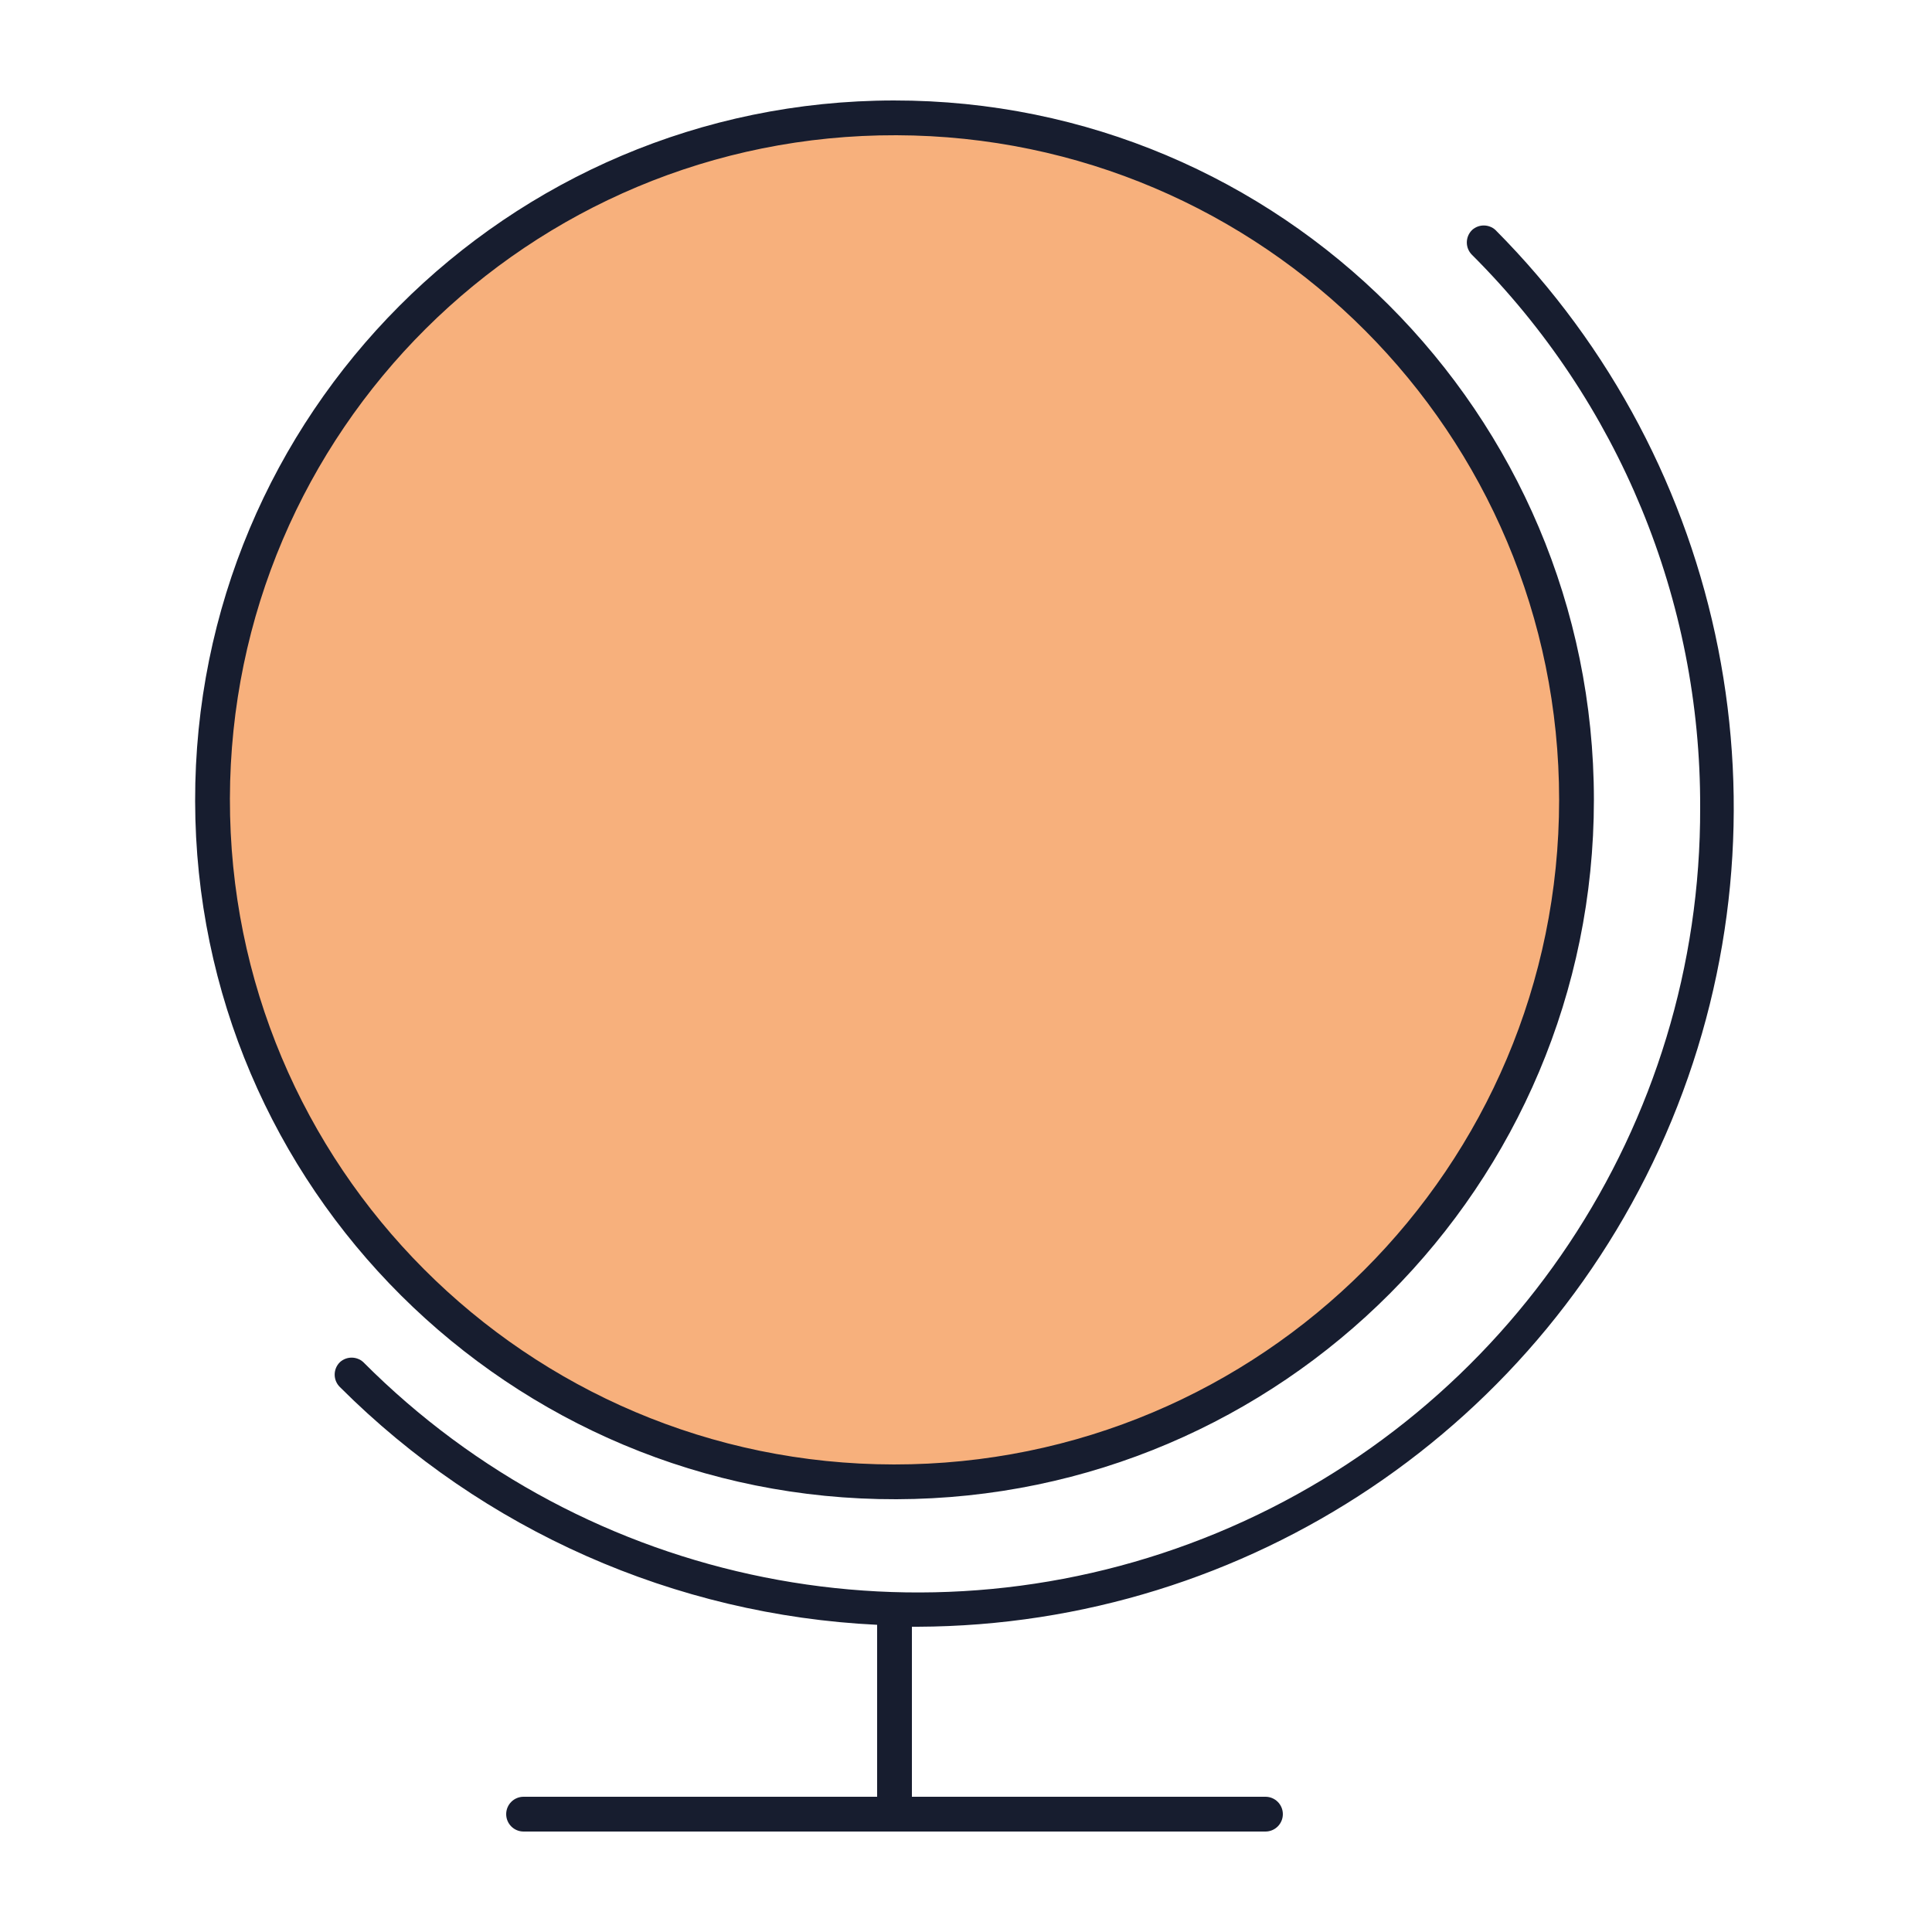
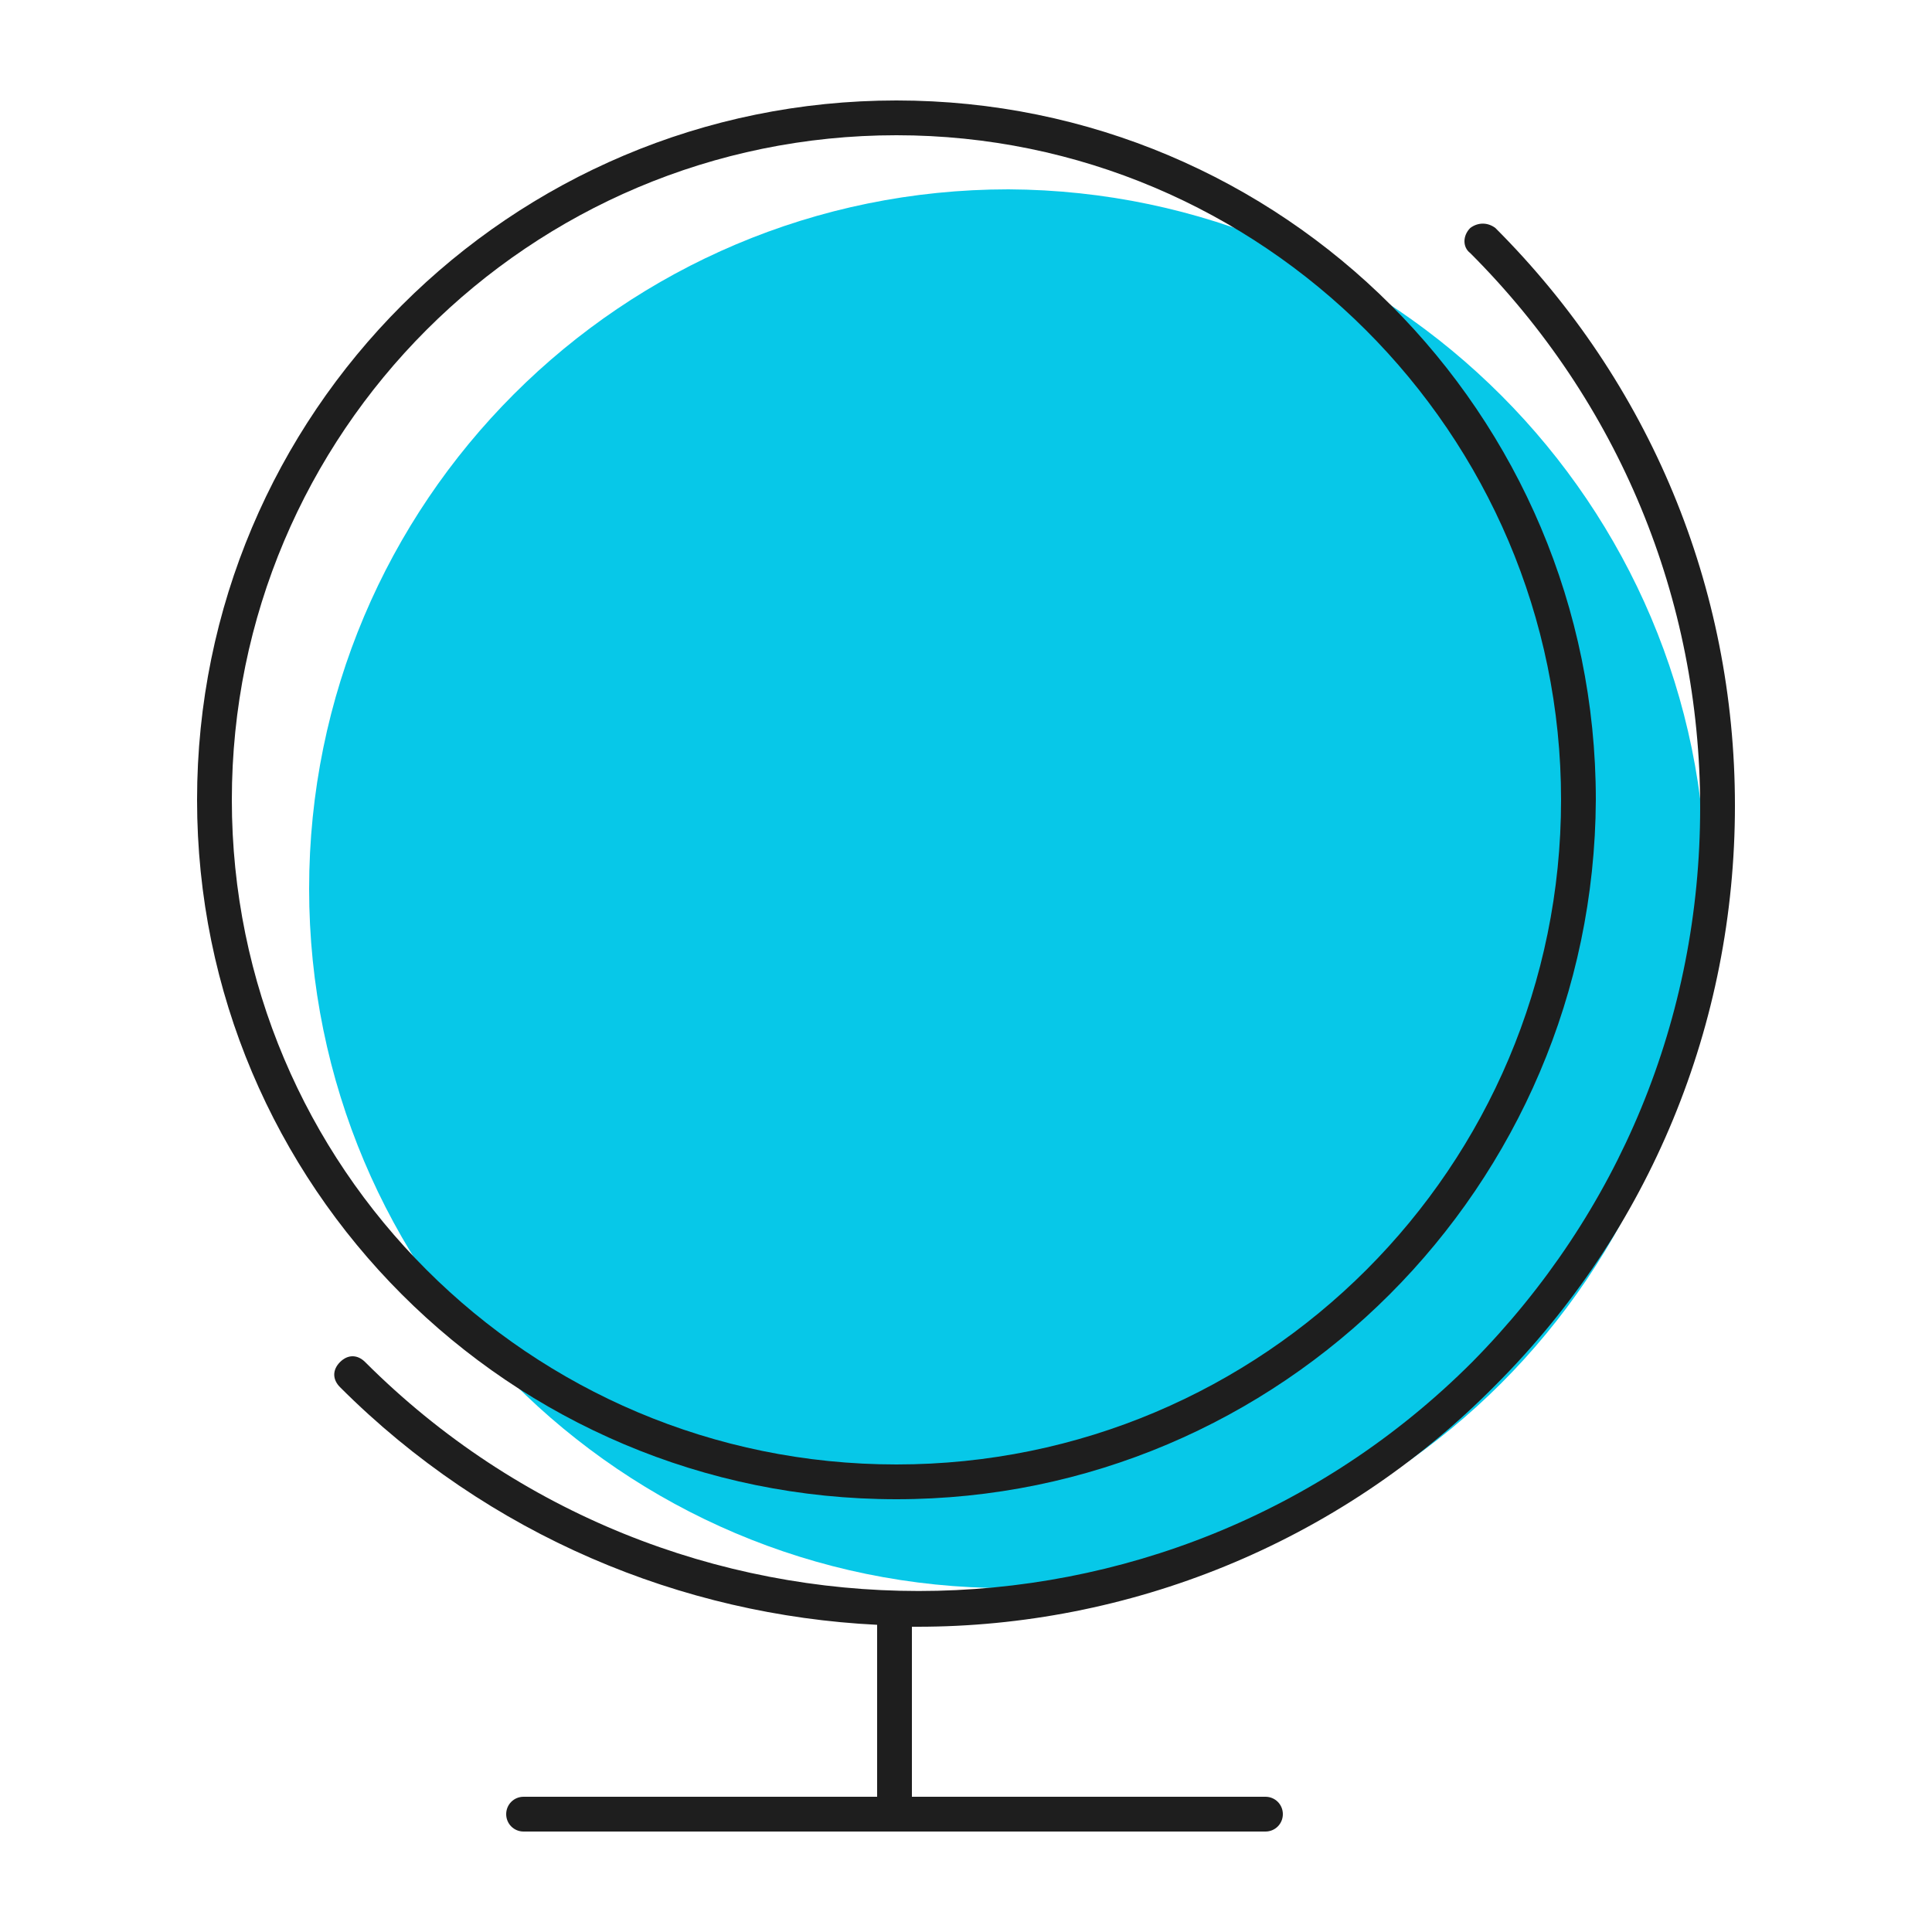
- <svg xmlns="http://www.w3.org/2000/svg" data-name="Layer 1" viewBox="0 0 100 100">
-   <path d="M82 41.4A35.6 35.6 0 1 1 46.4 5.9 35.7 35.7 0 0 1 82 41.4z" fill="#f7b07c" />
-   <path d="M46.4 77.6a36.2 36.2 0 1 1 36.1-36.2 36.2 36.2 0 0 1-36.1 36.2zm0-70.6a34.4 34.4 0 1 0 34.3 34.4A34.4 34.4 0 0 0 46.4 7z" fill="#171d2f" />
-   <path d="M47.2 84.2V93h18.3a.9.9 0 1 1 0 1.8H27.1a.9.9 0 1 1 0-1.8h18.3v-8.9a42.2 42.2 0 0 1-27.8-12.3.9.9 0 0 1 0-1.3.9.9 0 0 1 1.2 0A40.5 40.5 0 0 0 88 41.8a40.2 40.2 0 0 0-11.8-28.6.9.9 0 0 1 0-1.3.9.9 0 0 1 1.2 0 42.4 42.4 0 0 1-29.9 72.3z" fill="#171d2f" />
+ <svg xmlns="http://www.w3.org/2000/svg" id="Layer_1" viewBox="0 0 100 100">
+   <style>.st1{fill:#1e1e1e}</style>
+   <path d="M88.3 46c0 20-16.2 36.2-36.2 36.2C32.2 82.2 16 66 16 46 16 26 32.2 9.8 52.2 9.8c19.9.1 36.1 16.3 36.1 36.2z" fill="#07c8e8" />
+   <path class="st1" d="M46.4 77.6c-20 0-36.2-16.2-36.2-36.2 0-20 16.2-36.2 36.2-36.2s36.2 16.2 36.2 36.2c-.1 20-16.3 36.2-36.2 36.2zm0-70.6C27.4 7 12 22.4 12 41.4s15.4 34.4 34.4 34.4 34.4-15.4 34.4-34.4S65.3 7 46.4 7z" />
+   <path class="st1" d="M47.2 84.2V93h18.3c.5 0 .9.4.9.9s-.4.9-.9.9H27.1c-.5 0-.9-.4-.9-.9s.4-.9.9-.9h18.3v-8.9c-10.1-.5-20.1-4.6-27.8-12.3-.4-.4-.4-.9 0-1.3s.9-.4 1.3 0c15.8 15.8 41.5 15.8 57.3 0C83.8 62.8 88 52.7 88 41.8c0-10.8-4.2-21-11.9-28.7-.4-.3-.4-.9 0-1.3.4-.3.9-.3 1.3 0 8 8 12.4 18.6 12.4 29.9s-4.4 22-12.4 30C69.2 80 58.3 84.2 47.5 84.2h-.3z" />
</svg>
